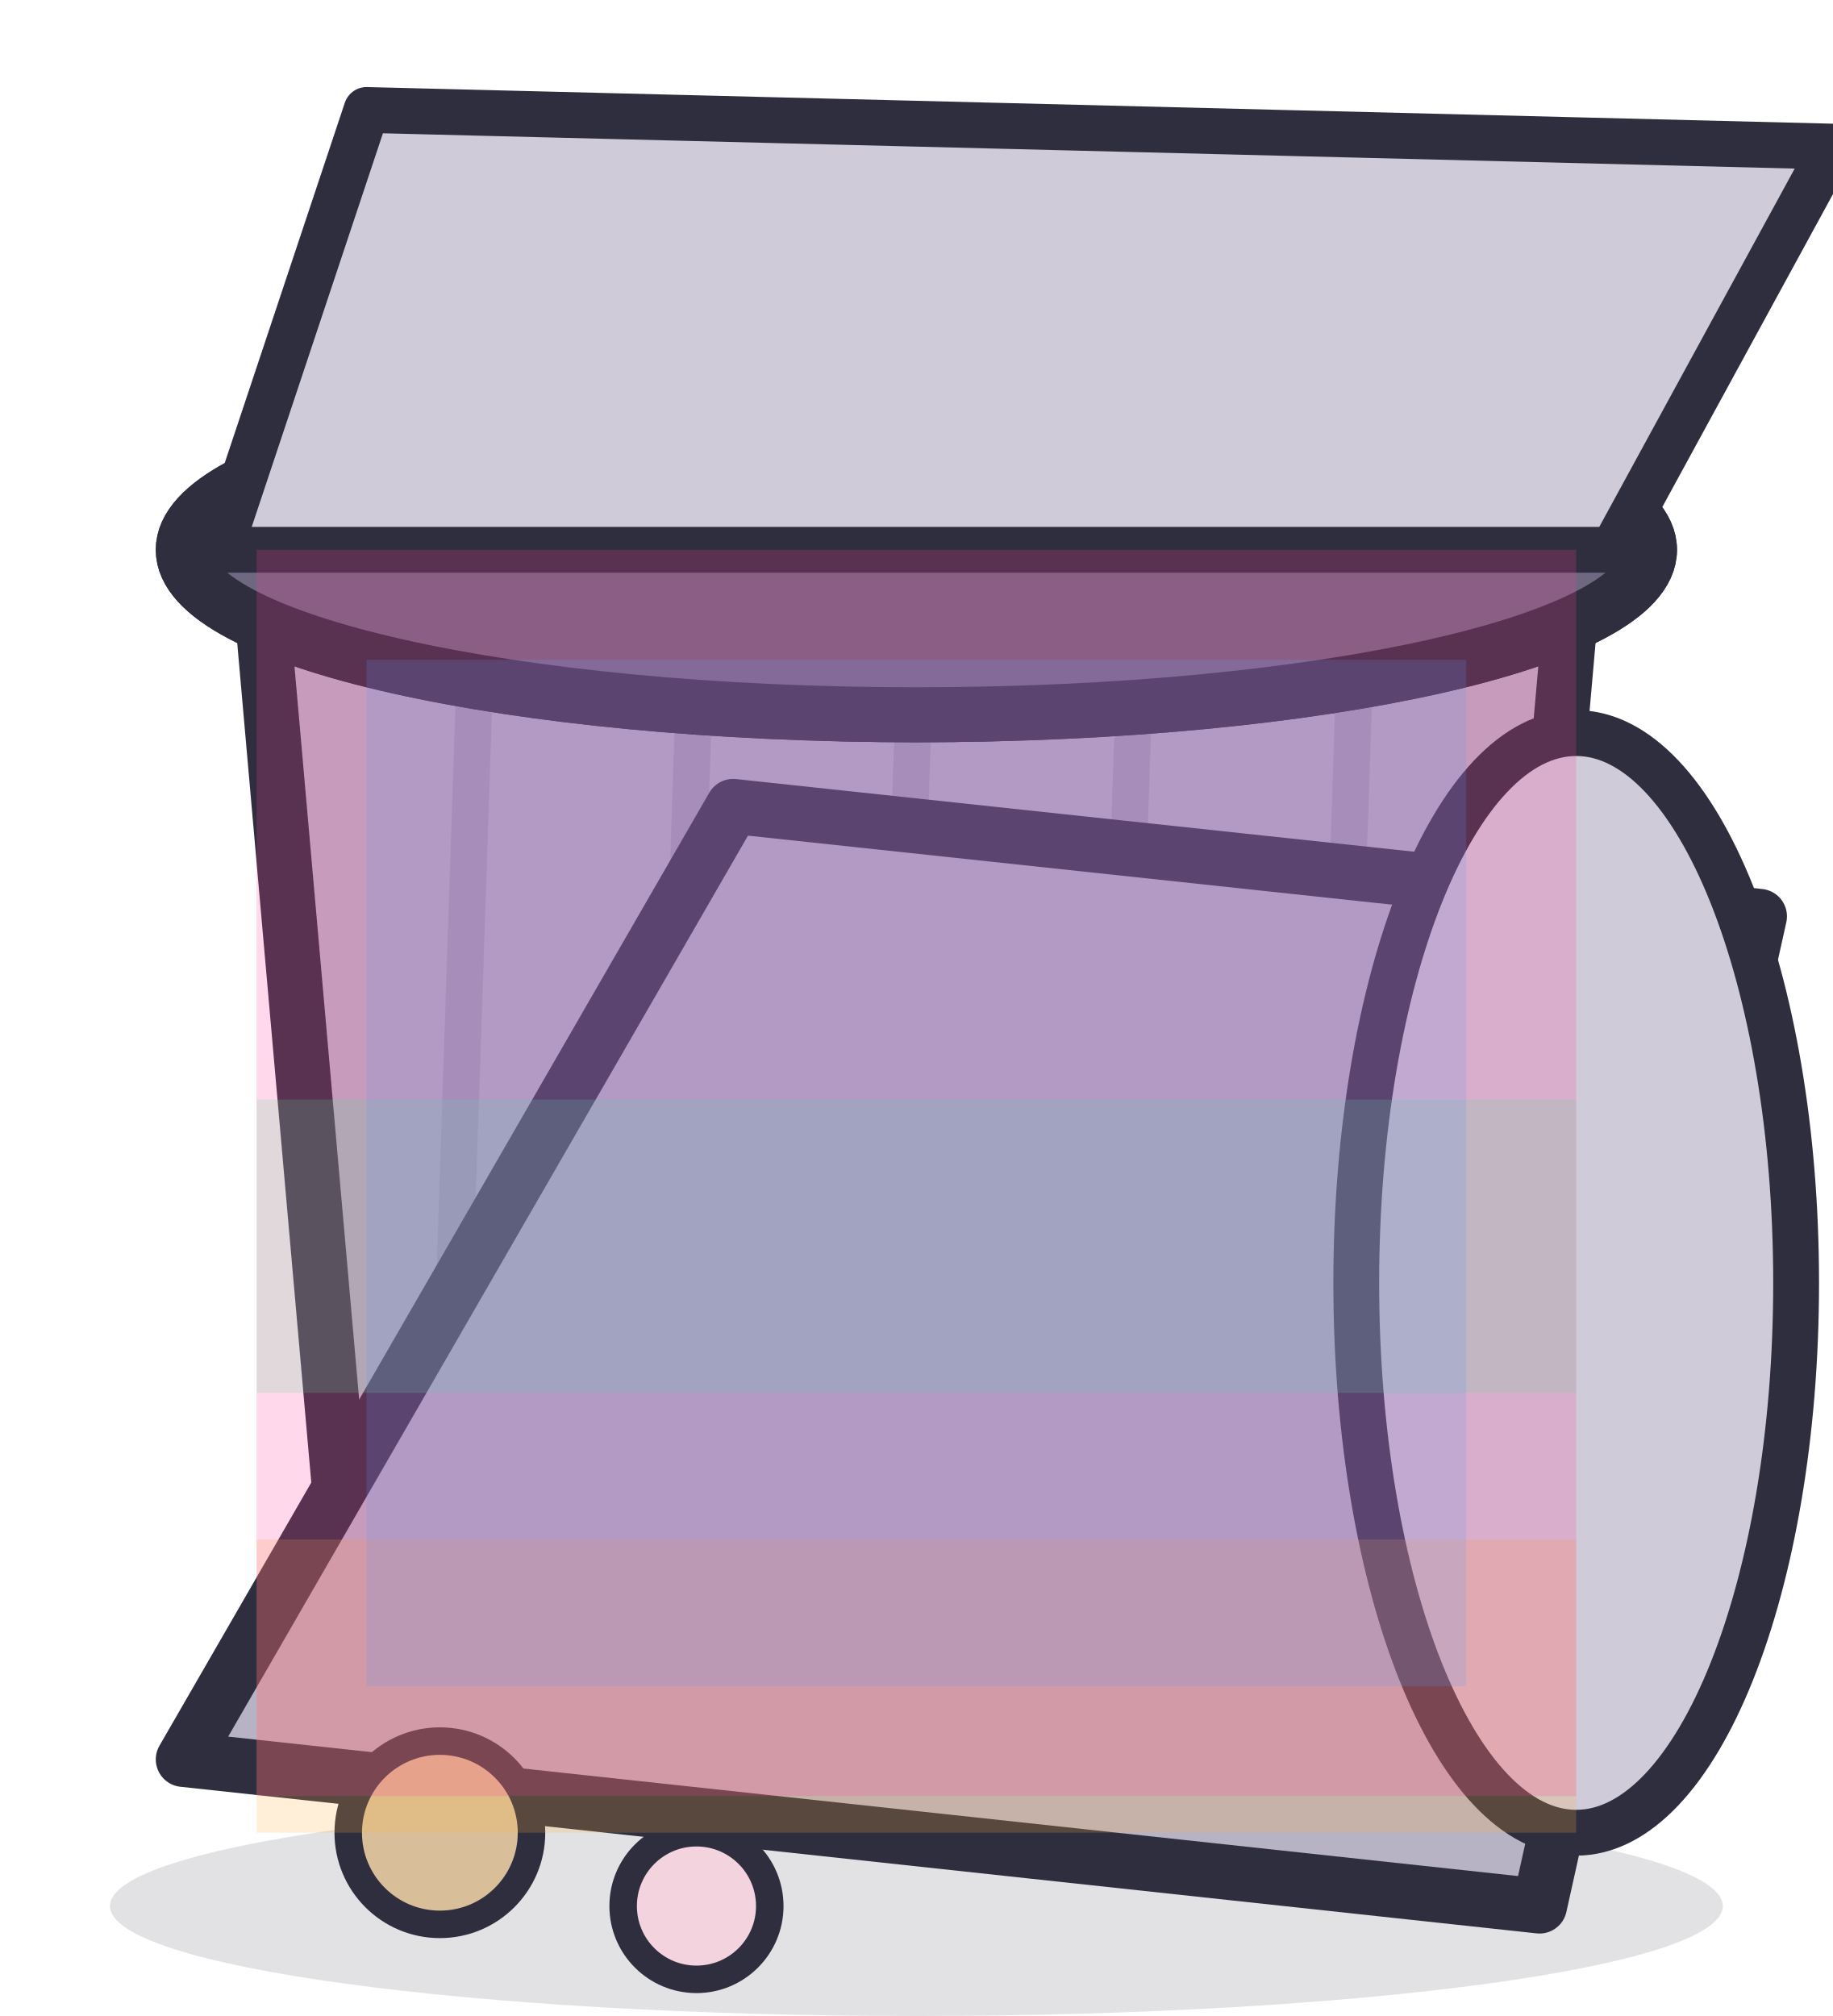
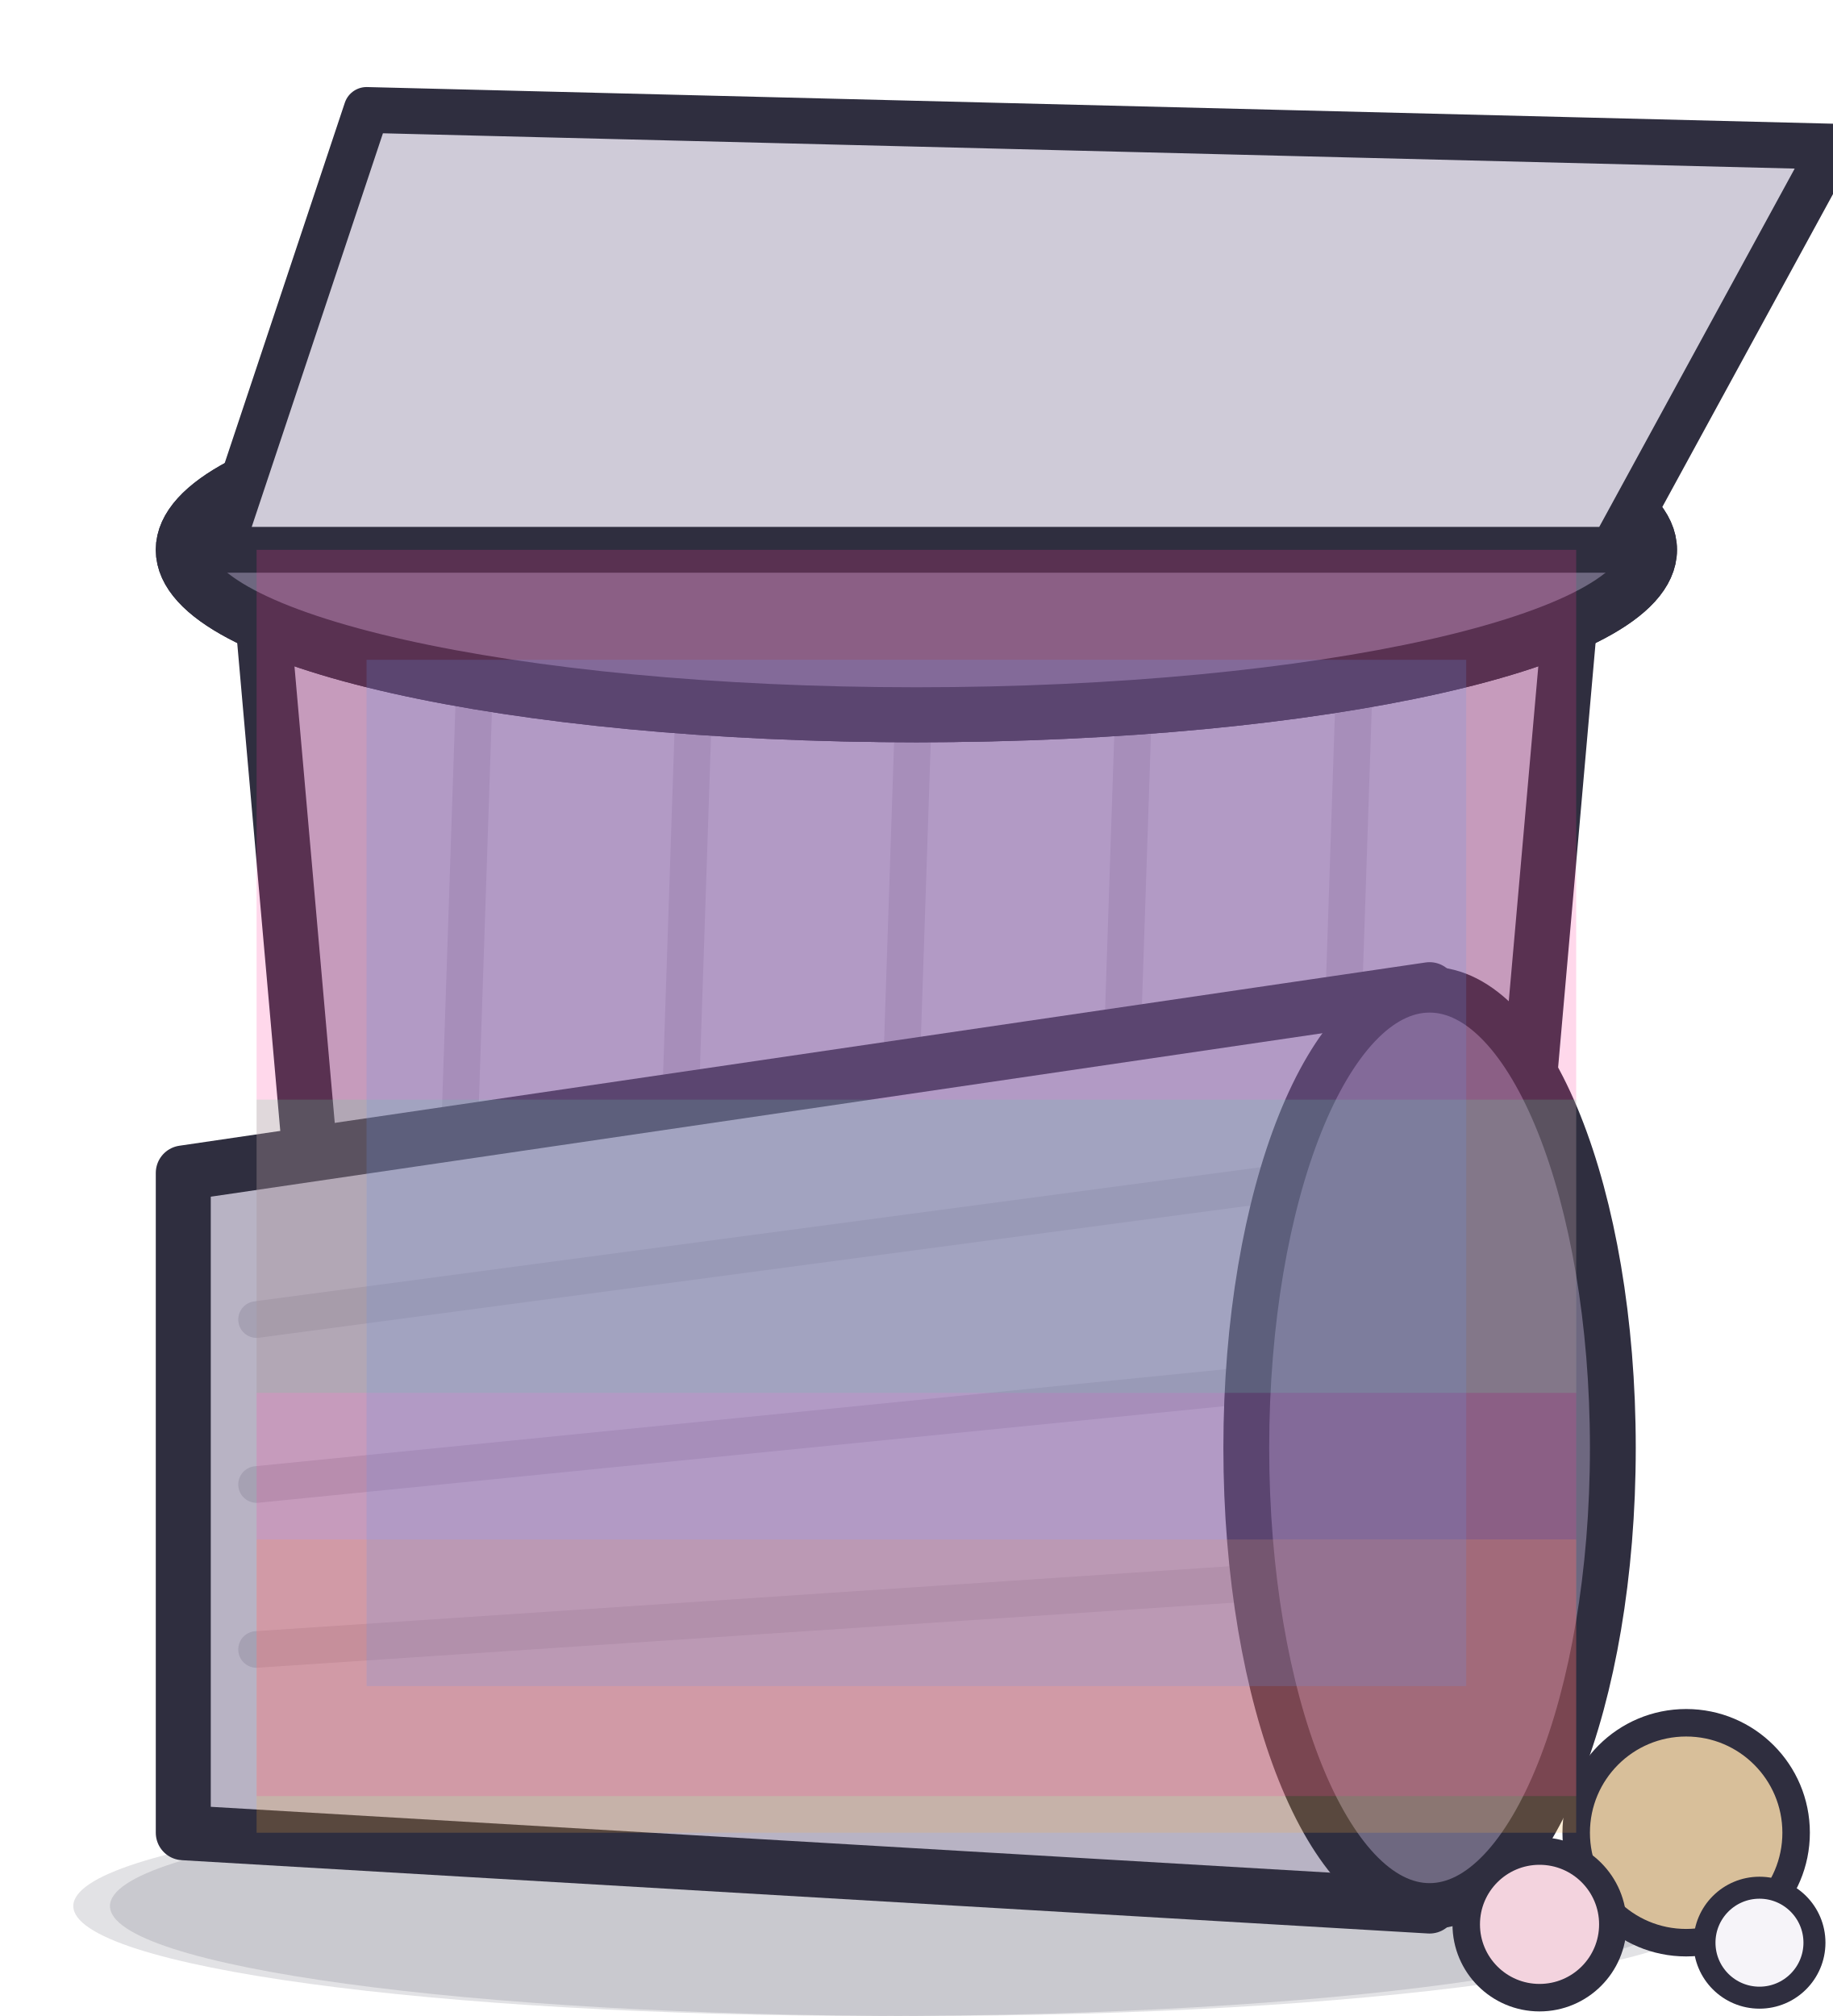
<svg xmlns="http://www.w3.org/2000/svg" viewBox="0 0 100 110" width="100" height="110">
  <g id="stín">
    <ellipse cx="50" cy="104" rx="44" ry="6" fill="#2F2E3F" stroke="none" opacity="0.14" />
  </g>
  <g id="vnitřek">
    <ellipse cx="50" cy="30" rx="40" ry="9" fill="#6E6880" stroke="#2F2E3F" stroke-width="2.5" stroke-linejoin="round" stroke-linecap="round" />
  </g>
  <g id="před: koš">
    <path d="M 14 30 L 86 30 L 80 98 L 20 98 Z" fill="#B8B3C4" stroke="#2F2E3F" stroke-width="3" stroke-linejoin="round" stroke-linecap="round" />
    <path d="M 26 34 L 24 94" stroke="#9A94A8" stroke-width="2" stroke-linejoin="round" stroke-linecap="round" opacity="0.6" />
    <path d="M 38 34 L 36 94" stroke="#9A94A8" stroke-width="2" stroke-linejoin="round" stroke-linecap="round" opacity="0.6" />
    <path d="M 50 34 L 48 94" stroke="#9A94A8" stroke-width="2" stroke-linejoin="round" stroke-linecap="round" opacity="0.6" />
    <path d="M 62 34 L 60 94" stroke="#9A94A8" stroke-width="2" stroke-linejoin="round" stroke-linecap="round" opacity="0.6" />
    <path d="M 74 34 L 72 94" stroke="#9A94A8" stroke-width="2" stroke-linejoin="round" stroke-linecap="round" opacity="0.6" />
    <rect x="20" y="84" width="60" height="12" rx="4" fill="#9A94A8" stroke="none" opacity="0.5" />
    <path d="M 14 30 A 36 9 0 0 0 86 30" fill="none" stroke="#2F2E3F" stroke-width="3" stroke-linejoin="round" stroke-linecap="round" />
  </g>
  <g id="stav: víko" data-state="hidden">
    <ellipse cx="50" cy="30" rx="40" ry="9" fill="#CFCBD8" stroke="#2F2E3F" stroke-width="3" stroke-linejoin="round" stroke-linecap="round" />
    <rect x="42" y="16" width="16" height="10" rx="3" fill="#9A94A8" stroke="#2F2E3F" stroke-width="2" stroke-linejoin="round" stroke-linecap="round" />
  </g>
-   <g id="stav: převržený" data-state="hidden">
-     <path d="M 10 96 L 40 44 L 96 50 L 84 104 Z" fill="#B8B3C4" stroke="#2F2E3F" stroke-width="3" stroke-linejoin="round" stroke-linecap="round" />
-     <ellipse cx="86" cy="70" rx="12" ry="30" fill="#CFCBD8" stroke="#2F2E3F" stroke-width="2.5" stroke-linejoin="round" stroke-linecap="round" />
-     <circle cx="24" cy="100" r="5" fill="#D8BF9A" stroke="#2F2E3F" stroke-width="1.5" stroke-linejoin="round" stroke-linecap="round" />
-     <circle cx="38" cy="104" r="4" fill="#F3D3DE" stroke="#2F2E3F" stroke-width="1.5" stroke-linejoin="round" stroke-linecap="round" />
+   <g id="stav: převržený" data-state="hidden" data-replaces="stín|vnitřek|před: koš|stav: víko|stav: otevřený">
+     <ellipse cx="48" cy="104" rx="44" ry="6" fill="#2F2E3F" stroke="none" opacity="0.14" />
+     <path d="M 10 64 L 78 54 L 78 104 L 10 100 Z" fill="#B8B3C4" stroke="#2F2E3F" stroke-width="3" stroke-linejoin="round" stroke-linecap="round" />
+     <path d="M 14 72 L 74 64" stroke="#9A94A8" stroke-width="2" stroke-linejoin="round" stroke-linecap="round" opacity="0.6" />
+     <path d="M 14 81 L 74 75" stroke="#9A94A8" stroke-width="2" stroke-linejoin="round" stroke-linecap="round" opacity="0.6" />
+     <path d="M 14 90 L 74 86" stroke="#9A94A8" stroke-width="2" stroke-linejoin="round" stroke-linecap="round" opacity="0.6" />
+     <ellipse cx="78" cy="79" rx="10" ry="25" fill="#6E6880" stroke="#2F2E3F" stroke-width="2.5" stroke-linejoin="round" stroke-linecap="round" />
+     <circle cx="92" cy="100" r="6" fill="#D8BF9A" stroke="#2F2E3F" stroke-width="1.5" stroke-linejoin="round" stroke-linecap="round" />
+     <circle cx="84" cy="105" r="4" fill="#F3D3DE" stroke="#2F2E3F" stroke-width="1.5" stroke-linejoin="round" stroke-linecap="round" />
+     <circle cx="96" cy="106" r="3" fill="#F6F4F9" stroke="#2F2E3F" stroke-width="1.2" stroke-linejoin="round" stroke-linecap="round" />
  </g>
  <g id="stav: otevřený" data-state="hidden">
    <ellipse cx="50" cy="30" rx="40" ry="9" fill="#6E6880" stroke="#2F2E3F" stroke-width="3" stroke-linejoin="round" stroke-linecap="round" />
    <path d="M 12 30 L 88 30 L 100 8 L 20 6 Z" fill="#CFCBD8" stroke="#2F2E3F" stroke-width="2.5" stroke-linejoin="round" stroke-linecap="round" />
  </g>
  <rect id="@pata" x="14" y="84" width="72" height="16" fill="#FFB13D" opacity="0.2" />
  <rect id="@plošina" x="14" y="60" width="72" height="16" fill="#3DFF9A" opacity="0.2" />
  <rect id="@úkryt v" x="20" y="36" width="60" height="56" fill="#3DA9FF" opacity="0.2" />
  <rect id="@dotyk" x="14" y="30" width="72" height="68" fill="#FF3D9A" opacity="0.2" />
</svg>
